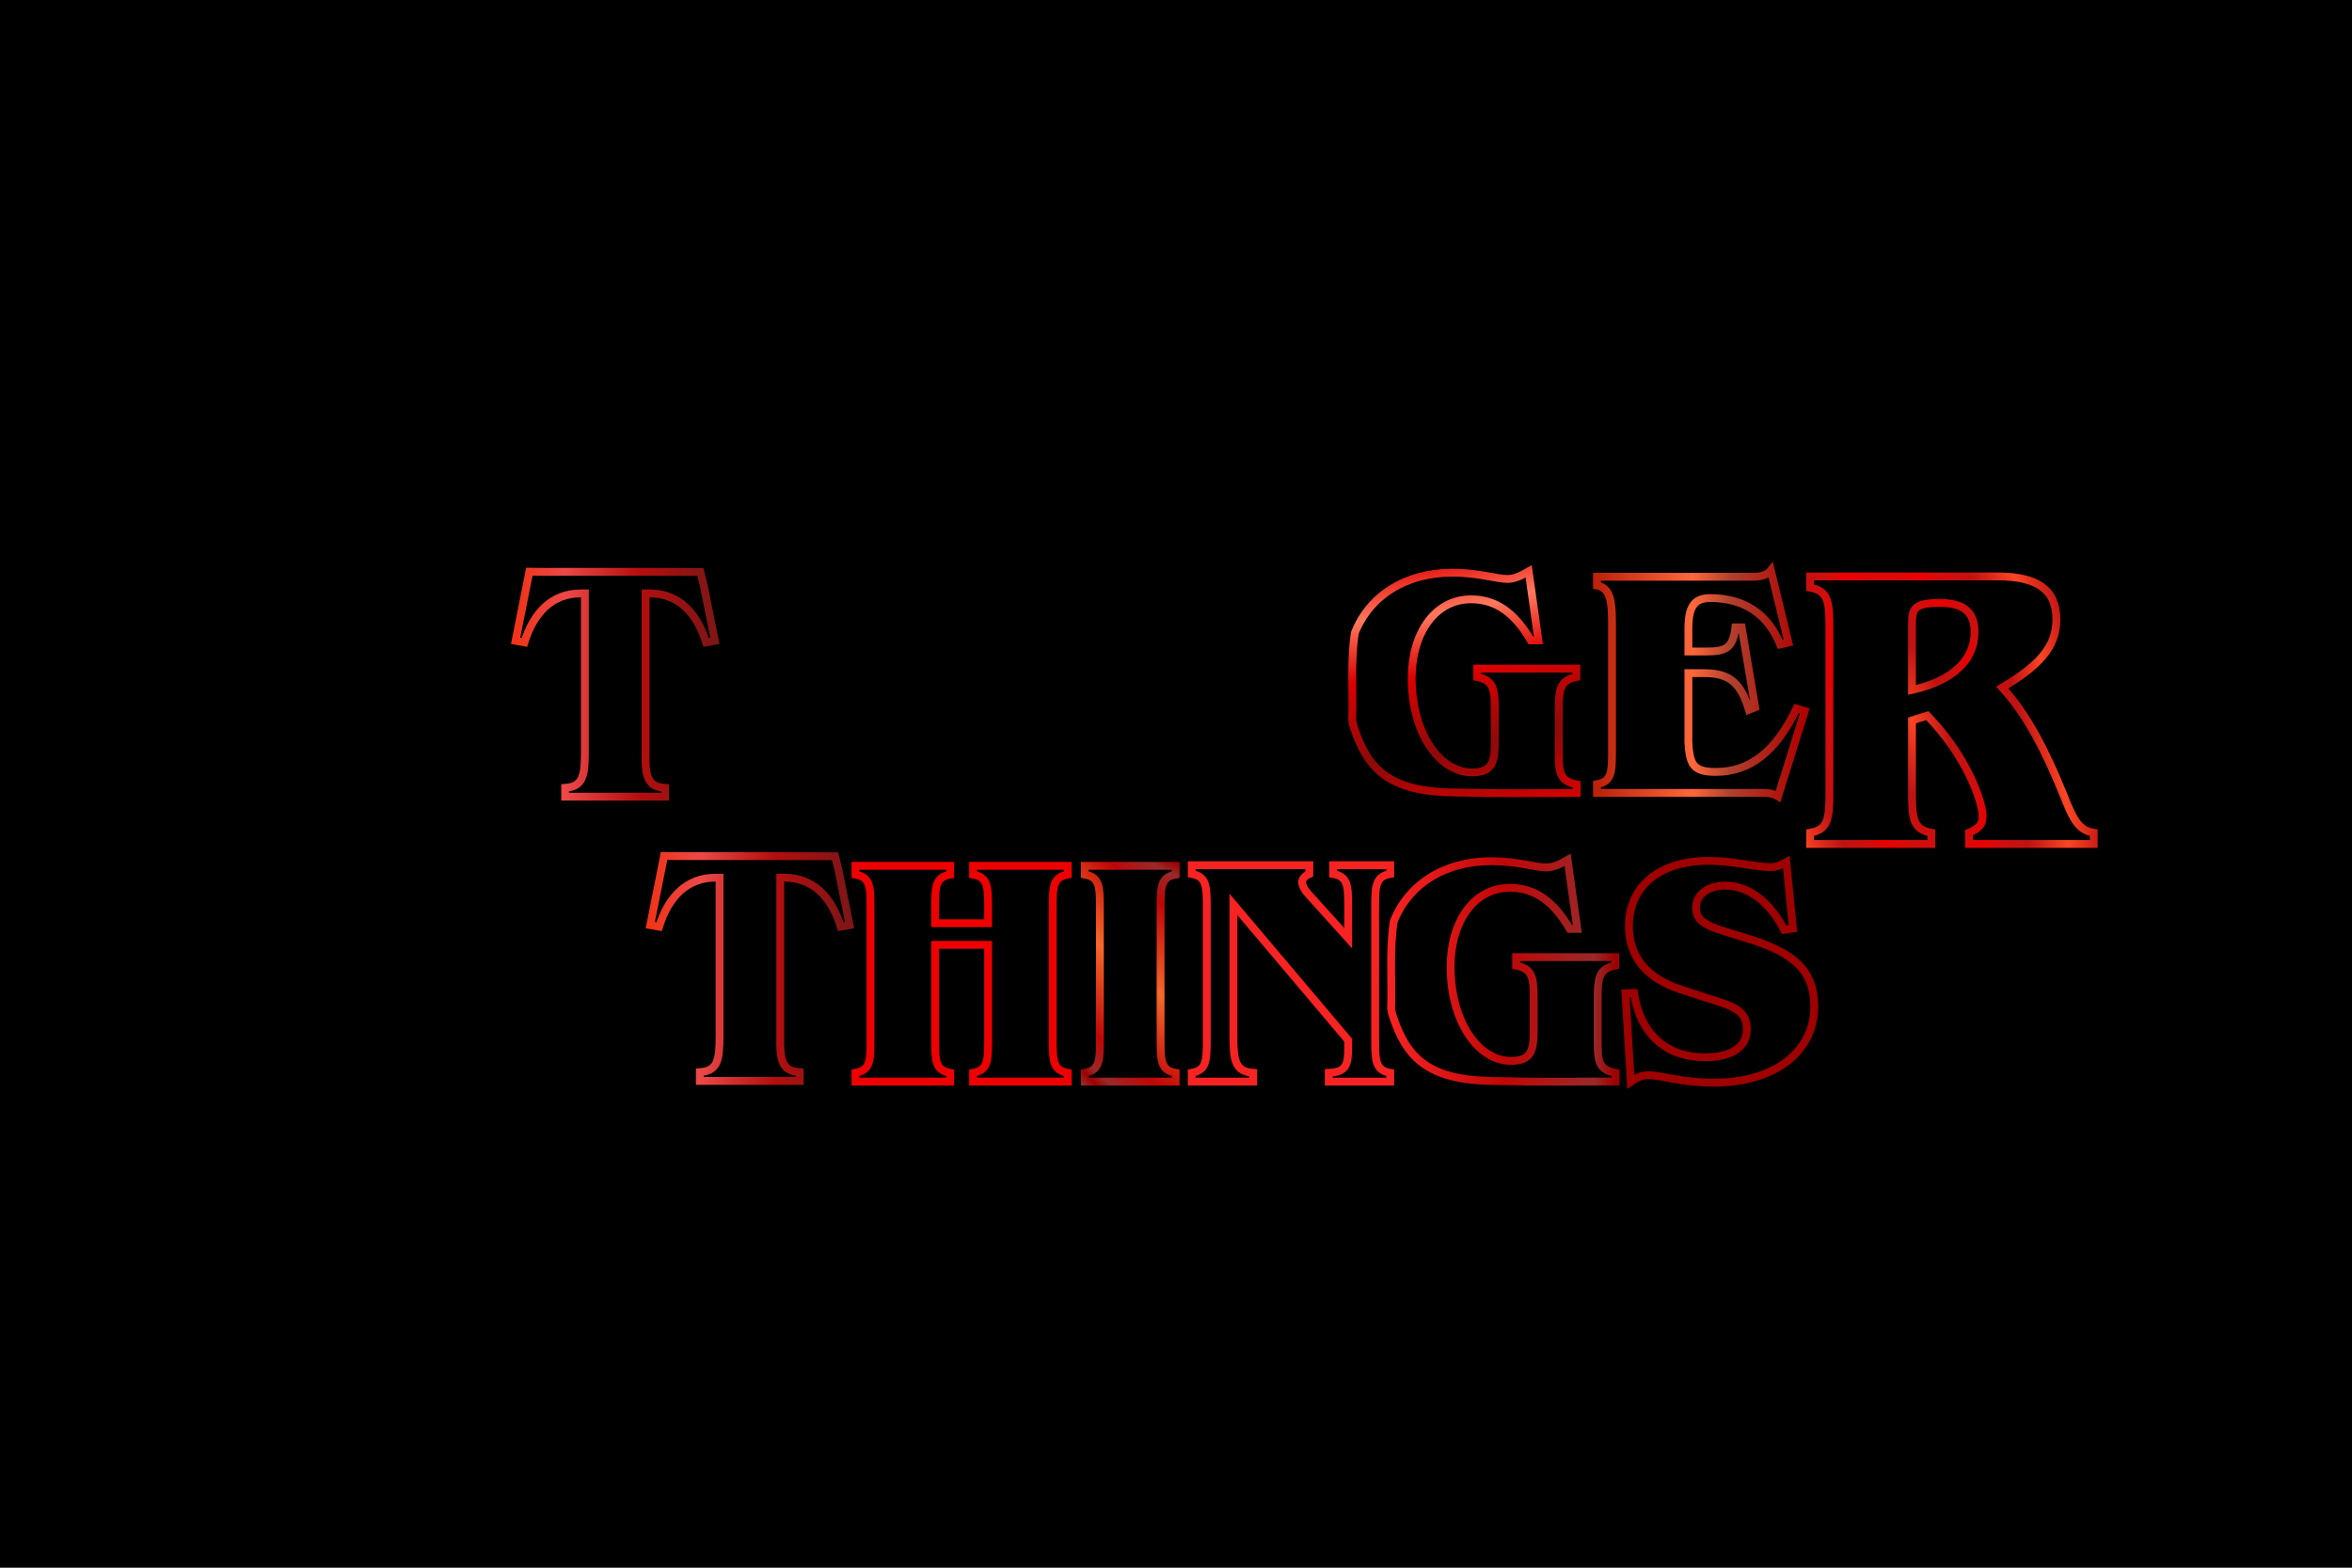
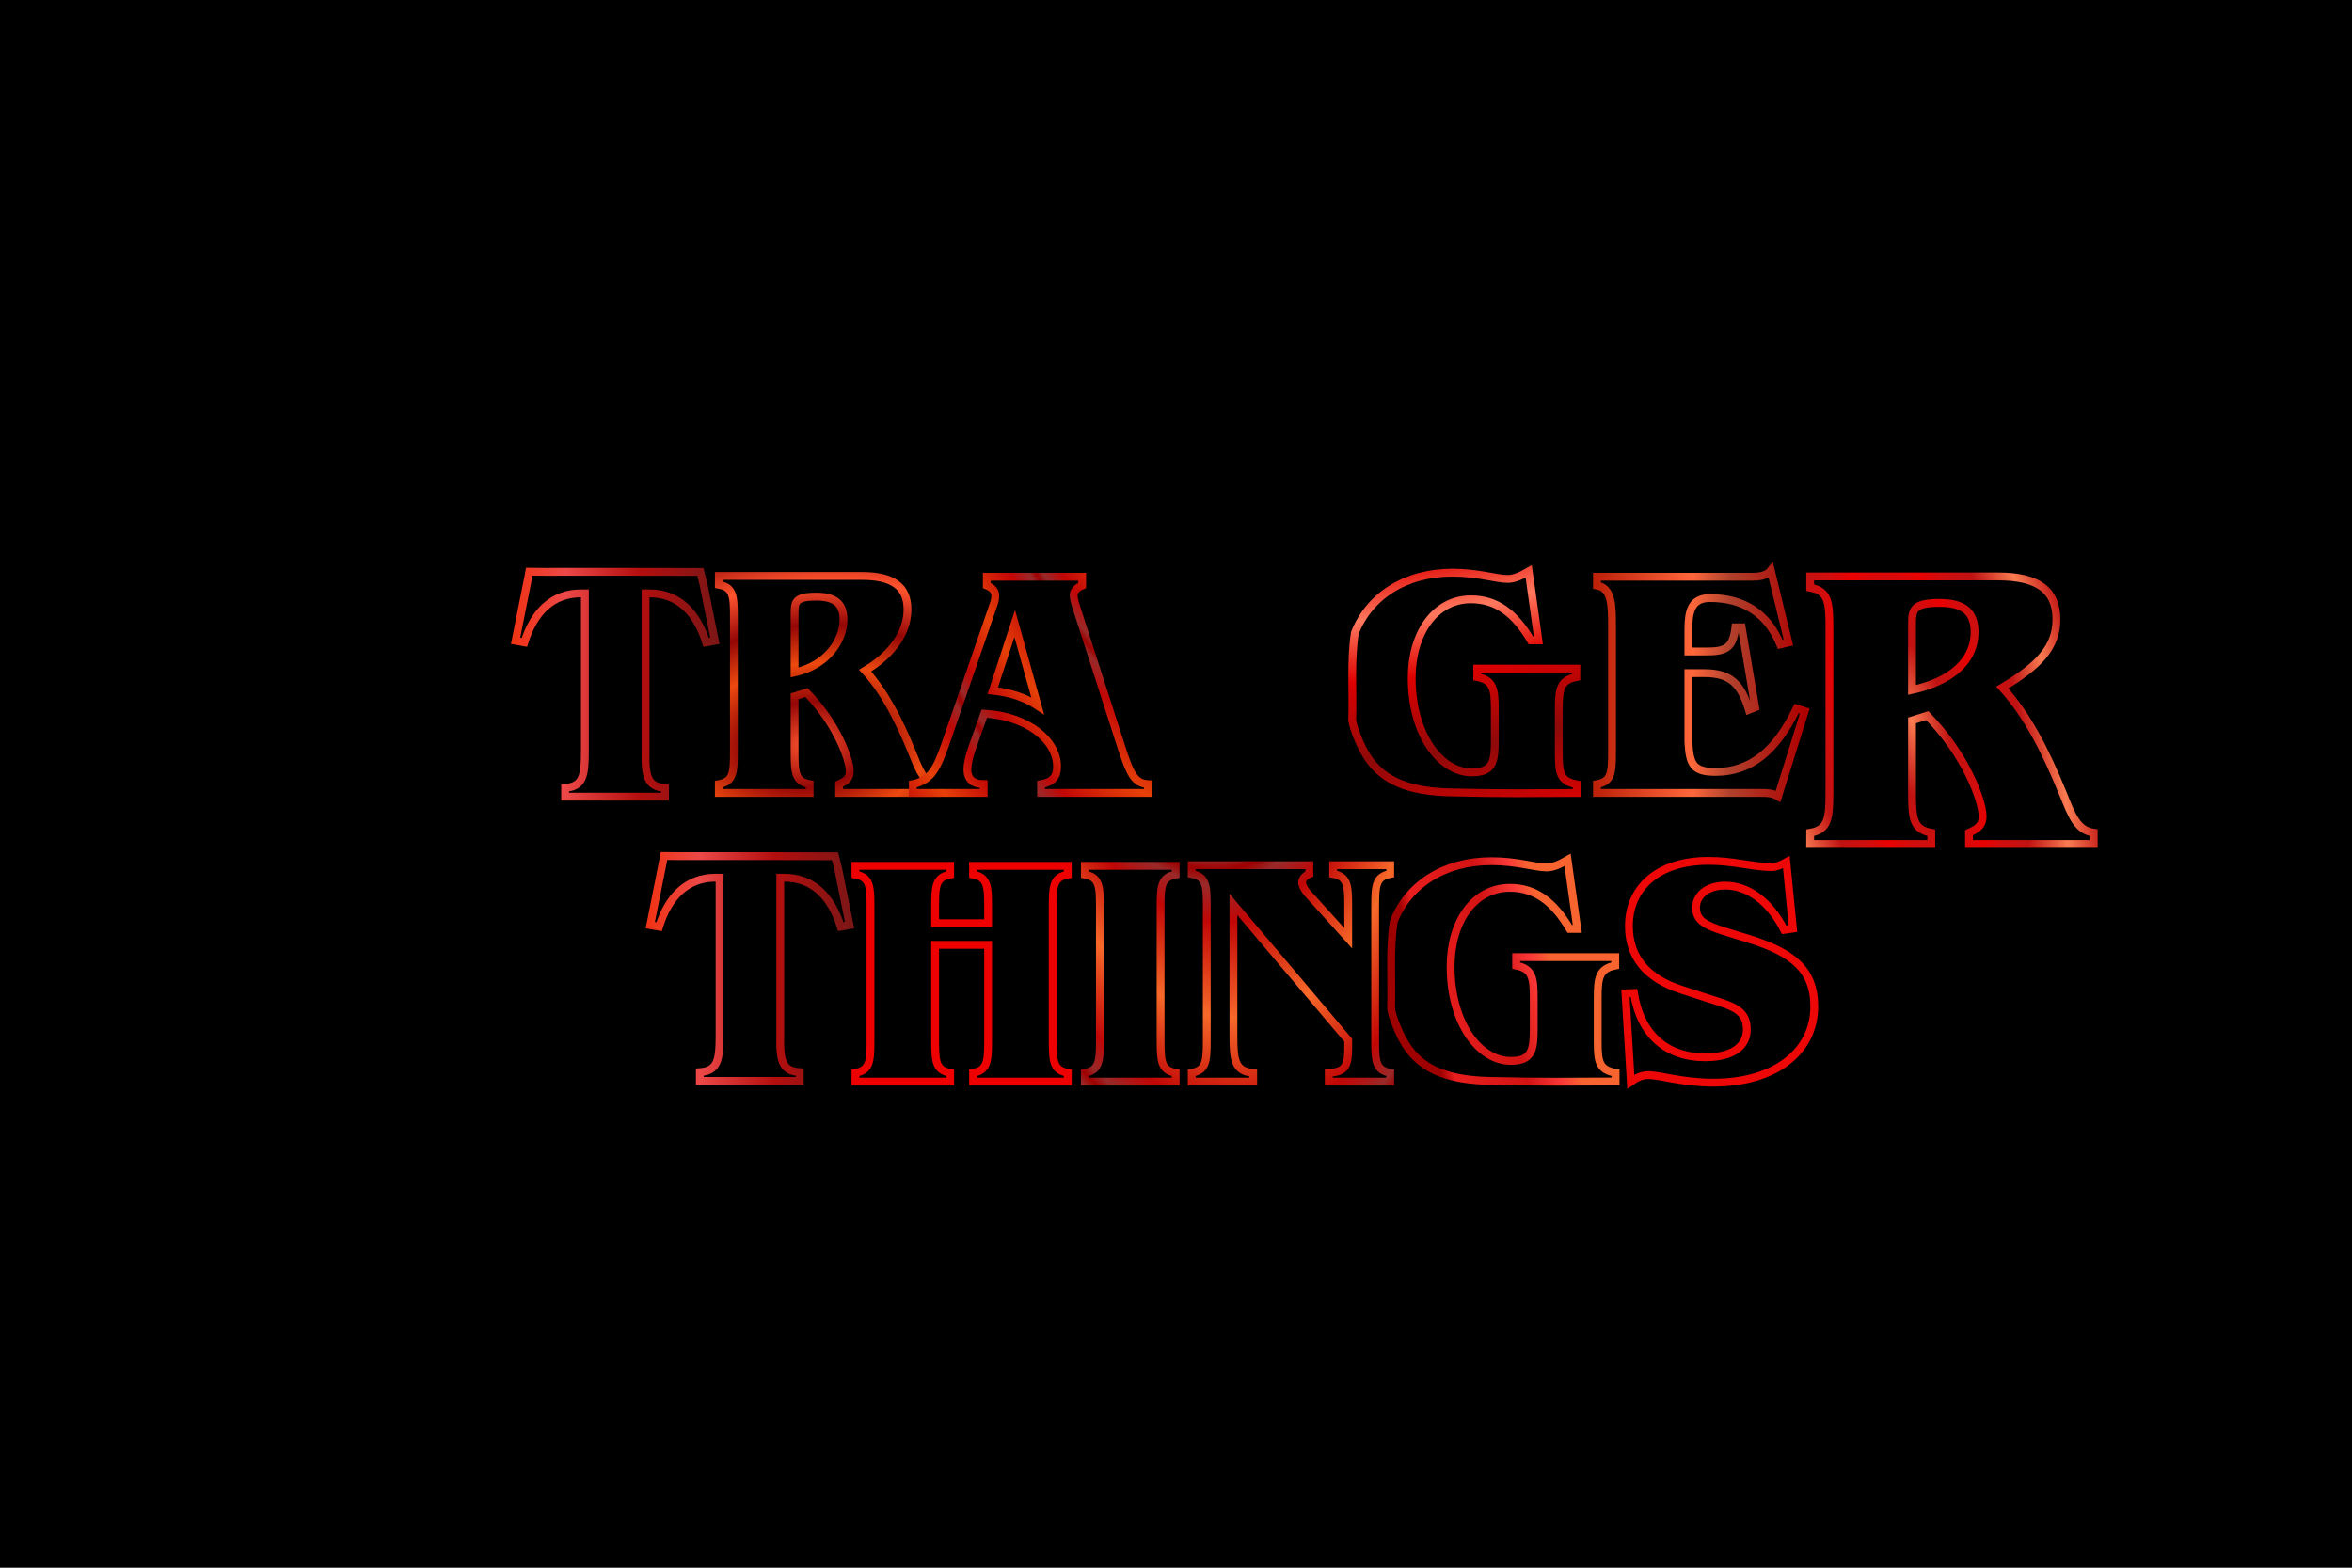
<svg xmlns="http://www.w3.org/2000/svg" xmlns:xlink="http://www.w3.org/1999/xlink" id="titleSvg" viewBox="0 0 1200 800">
  <defs id="defs105">
    <mask id="spotReveal">
      <ellipse id="ellipse2" cx="600" cy="380" fill="white" stroke="#d6d6d6" stroke-width="120" rx="600" ry="300" />
    </mask>
-     <linearGradient id="linear1" xlink:href="#linearGradient3689">
+     <linearGradient id="linear1" xlink:href="#linearGradient1605">
      <stop id="stop1003" offset="0" stop-color="#e3280d" />
      <stop id="stop1106" offset=".19" stop-color="#d00b0b" />
      <stop id="stop1300" offset=".318" stop-color="#9d0707" />
      <stop id="stop1558" offset=".318" stop-color="#a11111" />
      <stop id="stop1624" offset=".445" stop-color="#ce1212" />
      <stop id="stop1818" offset=".529" stop-color="#df0b40" />
      <stop id="stop1884" offset=".636" stop-color="#ff4141" />
      <stop id="stop2142" offset=".777" stop-color="#ce4e34" />
      <stop id="stop2208" offset=".888" stop-color="#c75544" />
      <stop id="stop2274" offset=".95" stop-color="#e8572a" />
      <stop id="stop1005" offset="1" stop-color="#9f0000" />
    </linearGradient>
    <linearGradient id="linear2" x2="1" gradientUnits="objectBoundingBox">
      <stop id="stop9806" offset="0" stop-color="#e3280d" />
      <stop id="stop9808" offset="1" stop-color="#9f0000" />
    </linearGradient>
    <linearGradient id="linear3">
      <stop id="stop20" offset="0" stop-color="#f03417" />
      <stop id="stop22" offset=".25" stop-color="#ec4848" />
      <stop id="stop24" offset=".621" stop-color="#b40e0e" />
      <stop id="stop26" offset="1" stop-color="#7e1616" />
    </linearGradient>
    <linearGradient id="linear4" x2="1" gradientUnits="objectBoundingBox">
      <stop id="stop17" offset="0" stop-color="#bd220a" />
      <stop id="stop1852" offset=".46" stop-color="#ff673b" />
      <stop id="stop1982" offset=".64" stop-color="#b0412d" />
      <stop id="stop19" offset="1" stop-color="#af0000" />
    </linearGradient>
    <linearGradient id="linear5" x2="1" gradientUnits="objectBoundingBox">
      <stop id="stop16982" offset="0" stop-color="#fbb494" />
      <stop id="stop16984" offset=".652" stop-color="#c10606" />
      <stop id="stop16986" offset=".904" stop-color="#992929" />
      <stop id="stop16988" offset="1" stop-color="#9f0000" />
    </linearGradient>
    <linearGradient id="linear6" x2="1" gradientUnits="objectBoundingBox">
      <stop id="stop1646" offset="0" stop-color="#f76929" />
      <stop id="stop10941" offset=".652" stop-color="#c10606" />
      <stop id="stop12231" offset=".904" stop-color="#992929" />
      <stop id="stop1648" offset="1" stop-color="#9f0000" />
    </linearGradient>
    <linearGradient id="linear7" x2="1" gradientUnits="objectBoundingBox">
      <stop id="stop19499" offset="0" stop-color="#f86d3d" />
      <stop id="stop19501" offset=".652" stop-color="#c10606" />
      <stop id="stop19503" offset="1" stop-color="#ff7373" />
    </linearGradient>
    <linearGradient id="linear8" x2="1" gradientUnits="objectBoundingBox">
      <stop id="stop16331" offset="0" stop-color="#fa7878" />
      <stop id="stop16333" offset=".606" stop-color="#d10707" />
      <stop id="stop16337" offset="1" stop-color="#ff0c0c" />
    </linearGradient>
    <linearGradient id="linear9" x2="1" gradientUnits="objectBoundingBox">
      <stop id="stop16860" offset="0" stop-color="#f72323" />
      <stop id="stop16862" offset=".5" stop-color="#c10606" />
      <stop id="stop16864" offset=".904" stop-color="#992929" />
      <stop id="stop16866" offset="1" stop-color="#9f0000" />
    </linearGradient>
-     <linearGradient id="linear10" x2="1" gradientUnits="objectBoundingBox">
-       <stop id="stop16860" offset="0" stop-color="#f72323" />
-       <stop id="stop16862" offset=".5" stop-color="#c10606" />
-       <stop id="stop16864" offset=".904" stop-color="#992929" />
-       <stop id="stop16866" offset="1" stop-color="#9f0000" />
+     <linearGradient id="linear10" x1="785.89" x2="719.036" y1="467.842" y2="484.328" gradientUnits="userSpaceOnUse" gradientTransform="scale(1.000557,0.9994428)">
+       <stop id="stop52" offset="0" stop-color="#f76430" />
+       <stop id="stop54" offset=".147" stop-color="#f93838" />
+       <stop id="stop16335" offset=".394" stop-color="#d31313" />
+       <stop id="stop56" offset=".904" stop-color="#e91e1e" />
+       <stop id="stop58" offset="1" stop-color="#9f0000" />
    </linearGradient>
-     <linearGradient id="linear11" xlink:href="#linearGradient3689">
-       <stop offset="0" stop-color="#e3280d" />
-       <stop offset=".19" stop-color="#d00b0b" />
-       <stop offset=".318" stop-color="#9d0707" />
-       <stop offset=".318" stop-color="#a11111" />
-       <stop offset=".445" stop-color="#ce1212" />
-       <stop offset=".529" stop-color="#df0b40" />
-       <stop offset=".636" stop-color="#ff4141" />
-       <stop offset=".777" stop-color="#ce4e34" />
-       <stop offset=".888" stop-color="#c75544" />
-       <stop offset=".95" stop-color="#e8572a" />
-       <stop offset="1" stop-color="#9f0000" />
+     <linearGradient id="linear11" x1="193.438" x2="328.359" y1="238.877" y2="238.877" xlink:href="#linearGradient3689" gradientTransform="scale(0.8412338,1.18873)" gradientUnits="userSpaceOnUse">
+       <stop id="stop61" offset="0" stop-color="#c5230b" />
+       <stop id="stop65" offset=".16" stop-color="#800505" />
+       <stop id="stop75" offset=".28" stop-color="#ab402a" />
+       <stop id="stop77" offset=".486" stop-color="#e12506" />
+       <stop id="stop2647" offset=".77" stop-color="#fd2800" />
+       <stop id="stop81" offset="1" stop-color="#ff8050" />
    </linearGradient>
    <radialGradient id="radial2" cx="1038.5" cy="213.52" r="76.168" gradientTransform="matrix(.020383 1.1666 -1.3959 .02439 1236.4 -1010)" gradientUnits="userSpaceOnUse" spreadMethod="repeat">
      <stop id="stop2096" stop-color="#a41313" stop-opacity=".965" offset="0" />
      <stop id="stop2098" stop-color="#ff3636" stop-opacity=".981" offset=".317" />
      <stop id="stop2100" stop-color="#780e0e" offset="1" />
    </radialGradient>
    <radialGradient id="radial3" cx="599.01" cy="233.7" r="76.168" gradientTransform="matrix(.17493 .98458 -.42958 .076323 583.62 -389.03)" gradientUnits="userSpaceOnUse" spreadMethod="reflect">
      <stop id="stop32104" stop-color="#ff3c3c" offset="0" />
      <stop id="stop32242" stop-color="#601414" offset=".397" />
      <stop id="stop32106" stop-color="#a41313" offset="1" />
    </radialGradient>
    <radialGradient id="radial4" cx="599.01" cy="233.7" r="76.168" gradientTransform="matrix(.17493 .98458 -.42958 .076323 583.62 -389.03)" gradientUnits="userSpaceOnUse" spreadMethod="reflect">
      <stop id="stop25" stop-color="#ff3c3c" offset="0" />
      <stop id="stop930" stop-color="#b20000" offset=".504" />
      <stop id="stop29" stop-color="#a41313" offset="1" />
    </radialGradient>
    <radialGradient id="radial5" cx="599.01" cy="233.7" r="76.168" gradientTransform="matrix(.17493 .98458 -.42958 .076323 583.62 -389.03)" gradientUnits="userSpaceOnUse" spreadMethod="reflect">
      <stop id="stop888" stop-color="#ff3c3c" offset="0" />
      <stop id="stop890" stop-color="#b20000" offset=".504" />
      <stop id="stop892" stop-color="#a41313" offset="1" />
    </radialGradient>
    <radialGradient id="radial6" cx="584.662" cy="132.79" r="76.168" gradientTransform="matrix(0.2092917,0.9010902,-1.398055,0.3247158,788.9262,-398.7012)" gradientUnits="userSpaceOnUse" spreadMethod="reflect" fx="584.662" fy="132.79">
      <stop id="stop30" stop-color="#ff795e" offset="0" />
      <stop id="stop32" stop-color="#dd0000" offset=".434" />
      <stop id="stop34" stop-color="#8f0909" offset="1" />
    </radialGradient>
-     <radialGradient id="radial7" cx="1038.5" cy="213.52" r="76.168" gradientTransform="matrix(.020383 1.1666 -1.3959 .02439 1236.4 -1010)" gradientUnits="userSpaceOnUse" spreadMethod="repeat" xlink:href="#radialGradient3093">
-       <stop id="stop1369" stop-color="#a41313" stop-opacity=".965" offset="0" />
-       <stop id="stop1441" stop-color="#ff3636" stop-opacity=".981" offset=".317" />
-       <stop id="stop1371" stop-color="#780e0e" offset="1" />
+     <radialGradient id="radial7" cx="1024.078" cy="679.563" r="76.168" gradientTransform="matrix(0.8048924,-0.09352812,0.06246941,0.5376043,-454.0332,110.2929)" gradientUnits="userSpaceOnUse" spreadMethod="reflect" fx="1024.078" fy="679.563" fr="0">
+       <stop id="stop1369" stop-color="#ff542e" offset="0" />
+       <stop id="stop7493" stop-color="#940606" offset=".529" />
+       <stop id="stop1371" stop-color="#ed490f" offset="1" />
    </radialGradient>
    <radialGradient id="radial8" cx="1119.217" cy="266.345" r="76.168" gradientTransform="matrix(0.458591,-0.1055999,0.250275,1.086874,395.5987,196.3429)" gradientUnits="userSpaceOnUse" spreadMethod="reflect" fx="1119.217" fy="266.345">
-       <stop id="stop53" stop-color="#fb4524" offset="0" />
+       <stop id="stop53" stop-color="#f97c52" offset="0" />
      <stop id="stop55" stop-color="#c01212" offset=".496" />
      <stop id="stop2573" stop-color="#d40d0d" stop-opacity=".992" offset=".818" />
      <stop id="stop57" stop-color="#ea0000" offset="1" />
    </radialGradient>
    <radialGradient id="radial10" cx="1255.604" cy="694.112" r="76.168" gradientUnits="userSpaceOnUse" gradientTransform="matrix(-0.00303244,-1.196513,0.8762711,-0.00222109,-111.1332,2013.45)" spreadMethod="reflect" fx="1246417.1" fy="171296.59">
      <stop id="stop19297" offset="0" stop-color="#fe744f" />
      <stop id="stop19299" offset=".562" stop-color="#c70000" />
      <stop id="stop19301" offset=".814" stop-color="#c70c0c" />
      <stop id="stop19303" offset="1" stop-color="#ef0000" />
    </radialGradient>
    <radialGradient id="radial11" cx="599.01" cy="233.7" r="76.168" gradientUnits="userSpaceOnUse" gradientTransform="matrix(-0.00363234,1.213874,-0.9589876,-0.00287155,814.3032,-507.8719)" spreadMethod="reflect" fx="599.01" fy="233.7">
-       <stop id="stop81" stop-color="#ff3c3c" offset="0" />
+       <stop id="stop118" stop-color="#ff3c3c" offset="0" />
      <stop id="stop83" stop-color="#b20000" offset=".504" />
      <stop id="stop85" stop-color="#cc0000" offset="1" />
    </radialGradient>
    <radialGradient id="radial12" cx="599.01" cy="233.7" r="76.168" gradientUnits="userSpaceOnUse" gradientTransform="matrix(0.17493,0.98458,-0.42958,0.076323,583.62,-389.03)" spreadMethod="reflect">
      <stop id="stop88" offset="0" stop-color="#f76929" />
      <stop id="stop90" offset=".652" stop-color="#c10606" />
      <stop id="stop92" offset=".904" stop-color="#992929" />
      <stop id="stop94" offset="1" stop-color="#9f0000" />
    </radialGradient>
-     <radialGradient id="radial13" cx="1265.811" cy="434.638" r="76.168" gradientUnits="userSpaceOnUse" gradientTransform="matrix(-1.117978,-0.00617289,0.00770787,-1.396092,2067.29,1091.904)" spreadMethod="repeat" fx="1246427.2" fy="171037.12">
-       <stop id="stop99" offset="0" stop-color="#f72323" />
-       <stop id="stop101" offset=".5" stop-color="#c10606" />
-       <stop id="stop103" offset=".904" stop-color="#992929" />
-       <stop id="stop105" offset="1" stop-color="#9f0000" />
-     </radialGradient>
-     <radialGradient id="radial14" cx="1066.76" cy="436.174" r="76.168" gradientUnits="userSpaceOnUse" gradientTransform="matrix(1.04424,-0.01692979,0.02263214,1.39593,-255.4541,-88.55108)" fx="1246228.2" fy="171038.66" spreadMethod="reflect">
-       <stop id="stop108" offset="0" stop-color="#ff7e69" />
-       <stop id="stop110" offset=".447" stop-color="#f30101" />
-       <stop id="stop112" offset=".904" stop-color="#b90909" />
+     <radialGradient id="radial13" cx="599.01" cy="233.7" r="76.168" gradientUnits="userSpaceOnUse" gradientTransform="matrix(0.17493,0.98458,-0.42958,0.076323,583.62,-389.03)" spreadMethod="reflect">
+       <stop id="stop108" offset="0" stop-color="#f76929" />
+       <stop id="stop110" offset=".652" stop-color="#c10606" />
+       <stop id="stop112" offset=".904" stop-color="#992929" />
      <stop id="stop114" offset="1" stop-color="#9f0000" />
    </radialGradient>
-     <radialGradient id="radial15" cx="1038.5" cy="213.52" r="76.168" gradientTransform="matrix(.020383 1.1666 -1.3959 .02439 1236.4 -1010)" gradientUnits="userSpaceOnUse" spreadMethod="repeat" xlink:href="#radialGradient3093">
-       <stop id="stop1369" stop-color="#a41313" stop-opacity=".965" offset="0" />
-       <stop id="stop1441" stop-color="#ff3636" stop-opacity=".981" offset=".317" />
-       <stop id="stop1371" stop-color="#780e0e" offset="1" />
+     <radialGradient id="radial14" cx="1056.209" cy="436.324" r="76.168" gradientUnits="userSpaceOnUse" gradientTransform="matrix(1.208675,0.2902658,-0.2616574,1.08955,-303.7869,-282.9183)" fx="1246217.8" fy="171038.8" spreadMethod="reflect">
+       <stop id="stop117" offset="0" stop-color="#e64008" />
+       <stop id="stop119" offset=".182" stop-color="#e64008" />
+       <stop id="stop121" offset=".436" stop-color="#ad0808" />
+       <stop id="stop123" offset="1" stop-color="#ed0707" />
+     </radialGradient>
+     <radialGradient id="radial15" cx="1167.47" cy="467.231" r="76.168" gradientTransform="matrix(0.5328519,0.2089605,-0.509701,1.299745,224.0486,-487.8702)" gradientUnits="userSpaceOnUse" spreadMethod="reflect" xlink:href="#radialGradient3093" fx="1167.47" fy="467.231">
+       <stop id="stop138" stop-color="#a41313" stop-opacity=".965" offset="0" />
+       <stop id="stop140" stop-color="#e64008" offset=".317" />
+       <stop id="stop142" stop-color="#780e0e" offset="1" />
+     </radialGradient>
+     <radialGradient id="radial16" cx="653.407" cy="323.265" r="76.168" gradientUnits="userSpaceOnUse" gradientTransform="matrix(0.4951759,0.8762954,-0.3798558,0.214648,358.2948,-362.9917)" spreadMethod="reflect" fx="653.407" fy="323.265">
+       <stop id="stop130" offset="0" stop-color="#e64008" />
+       <stop id="stop132" offset=".652" stop-color="#c10606" />
+       <stop id="stop134" offset=".904" stop-color="#992929" />
+       <stop id="stop136" offset="1" stop-color="#9f0000" />
    </radialGradient>
  </defs>
  <rect id="bg" width="1200" height="800" />
  <g id="title">
    <rect id="top-box" width="898.19" height="12.222" x="153.11" y="259.4" fill="none" stroke="url(#linear1)" stroke-width="4" class="box" stroke-linecap="round" stroke-linejoin="round" />
    <rect id="bottom-left-box" width="169" height="12.114" x="152.15" y="460.32" fill="none" stroke="url(#linear1)" stroke-width="4" class="box" stroke-linecap="round" stroke-linejoin="round" />
    <rect id="bottom-right-box" width="149.8" height="12.317" x="923.83" y="457.42" fill="none" stroke="url(#linear1)" stroke-width="3.797" class="box" stroke-linecap="round" stroke-linejoin="round" />
-     <path id="word1-s" fill="none" stroke="url(#linear11)" stroke-width="4" d="M168.6 389.73l-3.558 50.234c2.807-2.22 1.657-4.497 9.423-6.643 13.99-.61 21.083 5.95 36.038 6.14 0 0 12.947.49 22.858-1.57 7.75-1.6 14.9-4.66 17.78-5.88 11.87-8.656 20.89-17.656 22.51-35.666 1.187-12.65 1.05-17.52-4.25-27.82-4.71-9.12-10.41-16.446-23.245-20.213-17.3-5.346-51.99-12.242-43.4-32.99 7.4-19.135 35.826-16.225 49.09 2.977l3.87 6.49 5.93-33.04-4.566 1.287c-8.217-1.794-2.46-.98-17.385-3.652-32.46-9.712-69.308 1.014-73.208 35.704-1.923 17.923 1.195 33.527 18.542 42.58l29.064 11.787 15.45 6.587c18.583 12.844 1.6 33.376-7.38 36.44-12.136 1.586-23.64 2.14-31.72-4.52-10.454-8.627-14.276-15.035-17.57-28.26z" />
+     <path id="word1-s" fill="none" stroke="url(#linear11)" stroke-width="4" d="M168.6 389.73l-3.558 50.234c2.807-2.22 1.657-4.497 9.423-6.643 13.99-.61 21.083 5.95 36.038 6.14 0 0 12.947.49 22.858-1.57 7.75-1.6 14.9-4.66 17.78-5.88 11.87-8.653 20.89-17.653 22.51-35.663 1.19-12.65 1.05-17.52-4.25-27.82-4.71-9.12-10.41-16.446-23.242-20.213-17.3-5.346-51.99-12.242-43.4-32.99 7.4-19.135 35.826-16.225 49.09 2.977l3.87 6.49 5.93-33.04-4.566 1.287c-8.216-1.794-2.46-.98-17.384-3.652-32.46-9.712-69.308 1.014-73.208 35.704-1.923 17.922 1.195 33.526 18.542 42.58l29.063 11.786 15.45 6.587c18.583 12.844 1.6 33.376-7.38 36.44-12.136 1.586-23.64 2.14-31.72-4.52-10.454-8.627-14.276-15.035-17.57-28.26z" />
    <path id="word1-t" stroke="url(#linear3)" stroke-width="4" d="M288.34 406.53h50.96v-4.48c-8.8-.48-10.237-5.764-9.92-18.56v-80.68h2.08c14.56 0 24 9.64 28.8 25l4.48-.8-5.712-28.35-1.693-6.797c-26.363-.112-52.492-.053-79.715-.053-2.502 0-4.204-.004-7.57-.066l-.437 2.362-6.553 32.904 4.48.8c4.8-15.36 14.24-25 28.8-25h2.08v80.68c0 12.32-.96 17.92-10.08 18.56z" />
    <path id="word1-r1" stroke="url(#radial7)" stroke-width="4" d="M366.76 404.63h46.32v-4.48c-7.36-1.28-7.68-5.92-7.68-16.48v-28.32l6.08-1.92c15.52 15.84 22.08 34.24 22.08 40.16 0 3.2-1.44 4.8-5.44 6.56v4.48h49.76v-4.48c-6.56-.96-8.64-6.56-12.32-15.68-7.04-17.28-14.4-31.52-24.16-42.24 14.4-8.64 21.6-20 21.6-31.2 0-11.84-7.68-17.12-23.2-17.12h-73.04v4.48c7.36 1.28 7.68 5.92 7.68 16.48v68.8c0 10.56-.32 15.2-7.68 16.48zm38.64-61.44v-29.92c0-6.08.32-8.8 11.04-8.8 9.44 0 13.92 3.52 13.92 11.68 0 11.04-8.8 23.52-24.96 27.04z" />
-     <path id="word1-a" stroke="url(#radial7)" stroke-width="4" d="M506.84 308.71l-24.64 71.44c-4 11.04-6.72 18.08-16.48 20v4.48h36.16v-4.48c-5.44 0-8.32-2.56-8.32-7.52 0-2.56.8-6.24 2.4-10.88l6.24-17.6c22.88 1.44 37.12 14.08 37.12 27.04 0 5.28-2.4 8-8.16 8.96v4.48h54.56v-4.48c-6.88-.32-9.12-5.76-12.64-16l-24.32-75.44c-.48-1.6-.96-3.2-.96-5.12 0-1.76 1.44-3.68 4.32-4.8v-4.48h-48.64v4.48c3.04 1.28 4.32 2.88 4.32 5.28 0 1.44-.32 3.04-.96 4.64zm-.32 43.76l11.2-34.32 11.68 42c-6.56-4.32-13.92-6.72-22.88-7.68z" />
+     <path id="word1-a" stroke="url(#radial16)" stroke-width="4" d="M506.84 308.71l-24.64 71.44c-4 11.04-6.72 18.08-16.48 20v4.48h36.16v-4.48c-5.44 0-8.32-2.56-8.32-7.52 0-2.56.8-6.24 2.4-10.88l6.24-17.6c22.88 1.44 37.12 14.08 37.12 27.04 0 5.28-2.4 8-8.16 8.96v4.48h54.56v-4.48c-6.88-.32-9.12-5.76-12.64-16l-24.32-75.44c-.48-1.6-.96-3.2-.96-5.12 0-1.76 1.44-3.68 4.32-4.8v-4.48h-48.64v4.48c3.04 1.28 4.32 2.88 4.32 5.28 0 1.44-.32 3.04-.96 4.64zm-.32 43.76l11.2-34.32 11.68 42c-6.56-4.32-13.92-6.72-22.88-7.68z" />
    <path id="word1-n" stroke="url(#radial15)" stroke-width="4" d="M596.28 315.27v68.5c0 10.56-.32 15.2-7.68 16.48v4.48h31.36v-4.48c-9.28-.64-10.08-6.56-10.08-18.56v-67.38l58.56 69.3v3.68c0 8.96-1.12 12.64-9.92 12.96v4.48h31.36v-4.48c-7.36-1.28-7.68-5.92-7.68-16.48v-68.5c0-10.56.32-15.2 7.68-16.48v-4.48h-29.12v4.48c7.36 1.28 7.68 5.92 7.68 16.48v16.32l-20.64-22.88c-1.92-2.08-2.88-4.48-2.88-5.6 0-1.6 1.12-3.2 3.68-4.32v-4.48h-60v4.48c7.36 1.28 7.68 5.92 7.68 16.48z" />
    <path id="word1-g" fill="none" stroke="url(#radial6)" stroke-width="4" d="M762.66 362.15v15.52c0 10.72-.8 16.48-11.68 16.48-16.16 0-30.72-19.36-30.72-48.16 0-22.56 11.68-40.16 30.24-40.16 12.8 0 22.24 6.88 30.56 20.96h3.84l-4.96-35.2c-4.16 2.4-7.52 3.84-10.72 3.84-5.92 0-14.88-3.2-28.16-3.2-23.964 0-42.424 11.87-49.823 30.81-2.227 14.867-.86 29.565-1.34 44.36.22 1.398.528 2.8.958 4.086 6.746 20.175 17.09 32.45 50.53 32.898 25.9.61 40.803.356 63.042.27v-4.4c-8.32-1.6-9.127-5.464-9.127-15.704v-22.4c0-10.24.64-15.04 8.96-16.64v-4.32H753.7v4.32c8.32 1.6 8.96 6.4 8.96 16.64z" />
    <path id="word1-e" stroke="url(#linear4)" stroke-width="4" d="M814.78 404.63h83.92c2.88 0 5.6 0 8.48 1.76l13.6-43.52-4.16-1.28c-10.56 21.92-23.68 32.32-41.28 32.32-11.52 0-13.276-3.858-13.92-15.2v-35.2h8.16c13.28 0 18.72 5.44 22.72 18.72l3.2-1.28-6.88-40.8h-3.2c-1.28 10.72-4.96 12.32-15.04 12.32h-8.96v-11.04c0-9.12 1.28-16.24 11.04-16.24 17.28 0 29.44 8 35.84 23.68l4.16-.96-8.96-36.8c-1.76 2.24-4.8 3.2-9.12 3.2h-79.6v4.48c7.36 1.28 7.68 9.52 7.68 20.08v64.8c0 10.56-.32 15.2-7.68 16.48z" />
-     <path id="word1-r2" stroke="url(#radial8)" stroke-width="4" d="M923.54 430.67h61.805v-5.73c-9.414-1.637-9.824-7.573-9.824-21.08v-36.223l7.78-2.456c19.85 20.27 28.24 43.8 28.24 51.37 0 4.1-1.84 6.14-6.95 8.39v5.73h63.648v-5.73c-8.393-1.22-11.05-8.39-15.76-20.05-9.002-22.1-18.42-40.314-30.9-54.03 18.418-11.05 27.627-20.462 27.627-34.79 0-15.14-9.822-21.9-29.675-21.9h-95.98v5.73c9.413 1.64 9.822 7.577 9.822 21.08v82.89c0 13.507-.41 19.442-9.822 21.08zm51.982-78.587V318.93c0-7.778.41-11.257 14.12-11.257 12.076 0 17.805 4.502 17.805 14.94 0 14.12-11.255 24.968-31.925 29.47z" />
+     <path id="word1-r2" stroke="url(#radial8)" stroke-width="4" d="M923.54 430.67h61.805v-5.73c-9.414-1.637-9.824-7.573-9.824-21.08v-36.223l7.78-2.456c19.85 20.27 28.24 43.8 28.24 51.37 0 4.1-1.84 6.14-6.95 8.39v5.73h63.65v-5.73c-8.392-1.22-11.05-8.39-15.76-20.05-9-22.1-18.42-40.31-30.9-54.03 18.42-11.05 27.628-20.46 27.628-34.79 0-15.14-9.822-21.9-29.675-21.9h-95.98v5.73c9.414 1.64 9.823 7.58 9.823 21.08v82.89c0 13.51-.41 19.445-9.822 21.08zm51.982-78.587V318.93c0-7.778.41-11.257 14.12-11.257 12.076 0 17.805 4.502 17.805 14.94 0 14.12-11.255 24.968-31.925 29.47z" />
    <path id="word2-t" fill="#000000" stroke="url(#linear3)" stroke-width="4" d="M357.06 551.61h50.96v-4.48c-8.8-.48-10.237-5.764-9.92-18.56v-80.68h2.08c14.56 0 24 9.64 28.8 25l4.48-.8-5.712-28.35-1.693-6.797c-26.363-.112-52.492-.053-79.715-.053-2.502 0-4.204-.004-7.57-.066l-.437 2.362-6.553 32.904 4.48.8c4.8-15.36 14.24-25 28.8-25h2.08v80.68c0 12.32-.96 17.92-10.08 18.56z" />
    <path id="word2-h" stroke="url(#radial10)" stroke-width="4" d="M477.1 482.15h27.04v48.84c0 10.56-.32 15.2-7.68 16.48v4.48h48.32v-4.48c-7.36-1.28-7.68-5.92-7.68-16.48v-68.2c0-10.56.32-15.2 7.68-16.48v-4.48h-48.32v4.48c7.36 1.28 7.68 5.92 7.68 16.48v8.32H477.1v-8.32c0-10.56.32-15.2 7.68-16.48v-4.48h-48.32v4.48c7.36 1.28 7.68 5.92 7.68 16.48v68.2c0 10.56-.32 15.2-7.68 16.48v4.48h48.32v-4.48c-7.36-1.28-7.68-5.92-7.68-16.48z" />
    <path id="word2-i" stroke="url(#radial12)" stroke-width="4" d="M553.5 551.95h46.32v-4.48c-7.36-1.28-7.68-5.92-7.68-16.48v-68.2c0-10.56.32-15.2 7.68-16.48v-4.48H553.5v4.48c7.36 1.28 7.68 5.92 7.68 16.48v68.2c0 10.56-.32 15.2-7.68 16.48z" />
    <path id="word2-n" stroke="url(#radial13)" stroke-width="4" d="M615.7 462.48v68.5c0 10.56-.32 15.2-7.68 16.48v4.48h31.36v-4.48c-9.28-.64-10.08-6.56-10.08-18.56v-67.38l58.56 69.3v3.68c0 8.96-1.12 12.64-9.92 12.96v4.48h31.36v-4.48c-7.36-1.28-7.68-5.92-7.68-16.48v-68.5c0-10.56.32-15.2 7.68-16.48v-4.48h-29.12V446c7.36 1.28 7.68 5.92 7.68 16.48v16.32l-20.64-22.88c-1.92-2.08-2.88-4.48-2.88-5.6 0-1.6 1.12-3.2 3.68-4.32v-4.48h-60V446c7.36 1.28 7.68 5.92 7.68 16.48z" />
    <path id="word2-g" stroke="url(#linear10)" stroke-width="4" d="M782.51 509.38v15.52c0 10.72-.8 16.48-11.68 16.48-16.16 0-30.72-19.36-30.72-48.16 0-22.56 11.68-40.16 30.24-40.16 12.8 0 22.24 6.88 30.56 20.96h3.84l-4.96-35.2c-4.16 2.4-7.52 3.84-10.72 3.84-5.92 0-14.88-3.2-28.16-3.2-23.964 0-42.424 11.87-49.823 30.81-2.227 14.867-.86 29.565-1.34 44.36.22 1.398.528 2.8.958 4.086 6.746 20.175 17.09 32.45 50.53 32.898 25.9.61 40.803.356 63.042.27v-4.4c-8.32-1.6-9.127-5.464-9.127-15.704v-22.4c0-10.24.64-15.04 8.96-16.64v-4.32h-50.56v4.32c8.32 1.6 8.96 6.4 8.96 16.64z" />
    <path id="word2-s" stroke="url(#radial14)" stroke-width="4" d="M892.84 479.29l-13.44-4.16c-8.96-2.88-14.08-5.28-14.08-12 0-6.24 5.76-11.2 14.88-11.2 11.52 0 22.56 7.84 30.08 22.56l4.48-.64-3.36-33.92c-2.88 1.6-5.28 2.56-7.52 2.56-8.8 0-19.52-3.2-32.16-3.2-25.92 0-40.64 13.76-40.64 33.28 0 15.52 8.8 26.64 26.56 32.4l12.8 4.16c12.8 4.16 20.8 5.76 20.8 16.16 0 8.8-7.36 14.24-21.28 14.24-19.84 0-32.96-11.68-36.32-32.8l-4.32.16 2.72 45.12c3.2-2.24 5.76-3.36 8.96-3.36 6.24 0 17.12 3.84 33.28 3.84 31.68 0 51.36-16.16 51.36-38.88 0-19.04-11.52-27.6-32.8-34.32z" />
  </g>
</svg>
